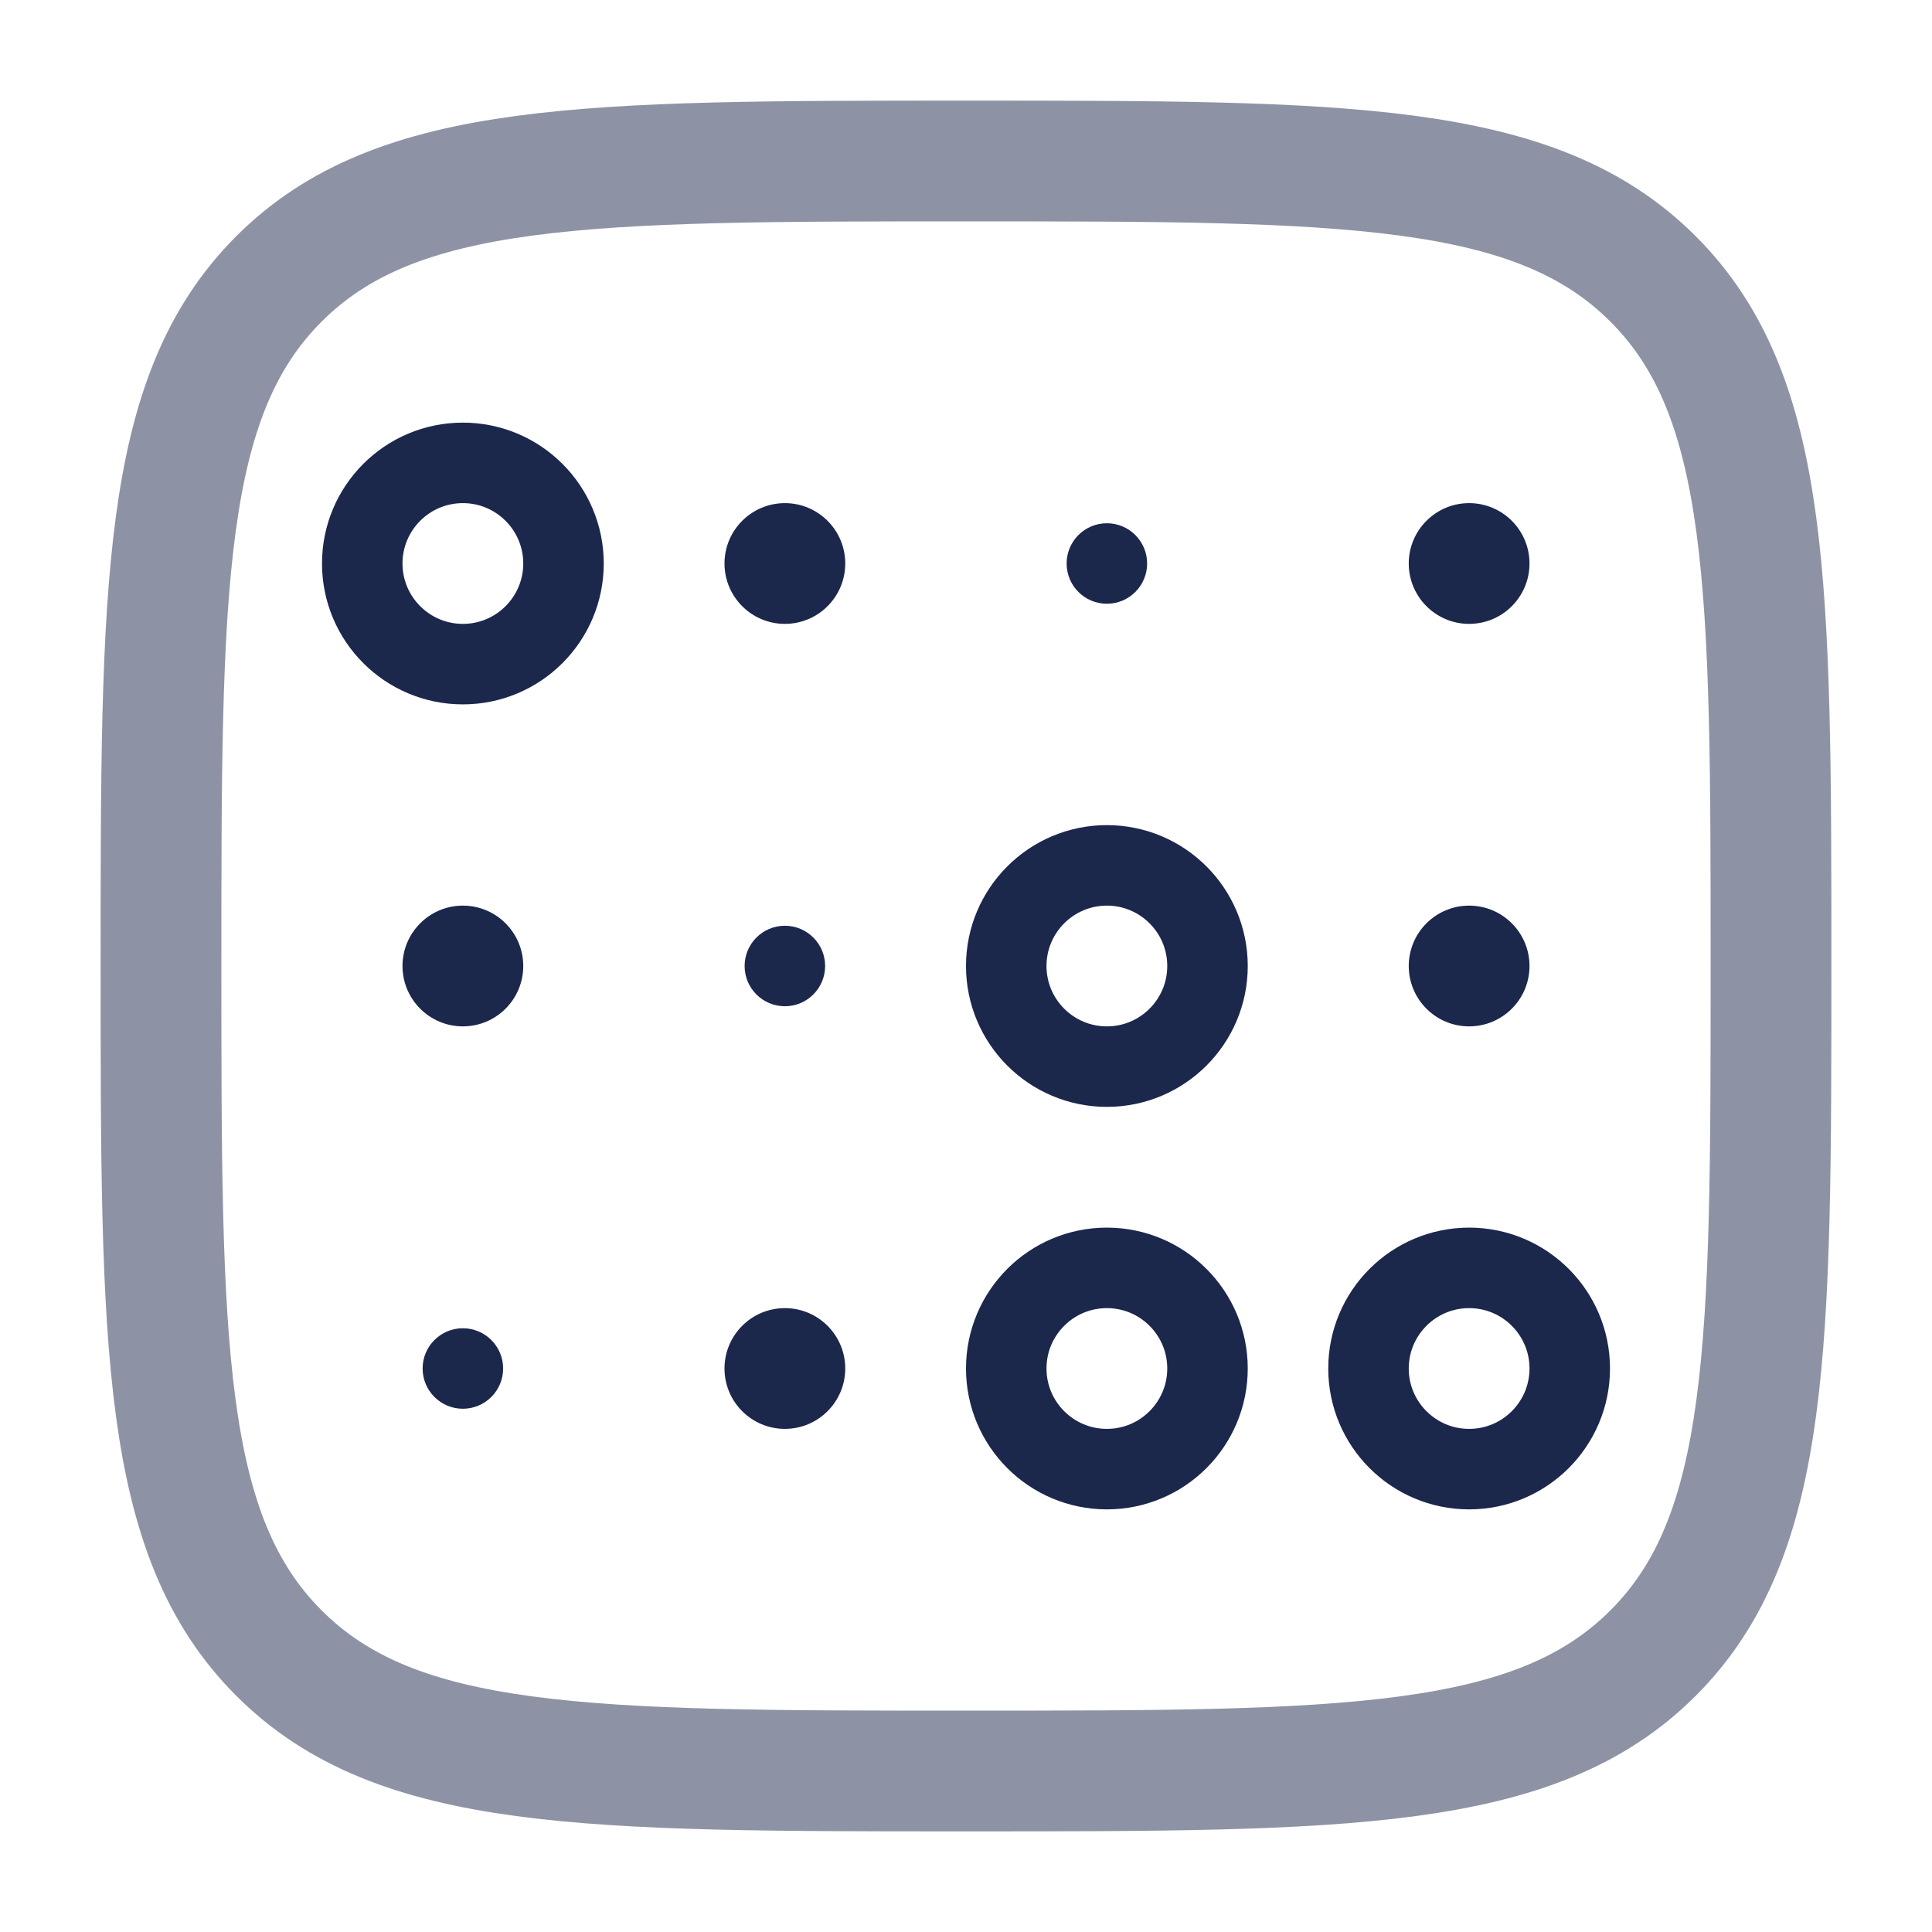
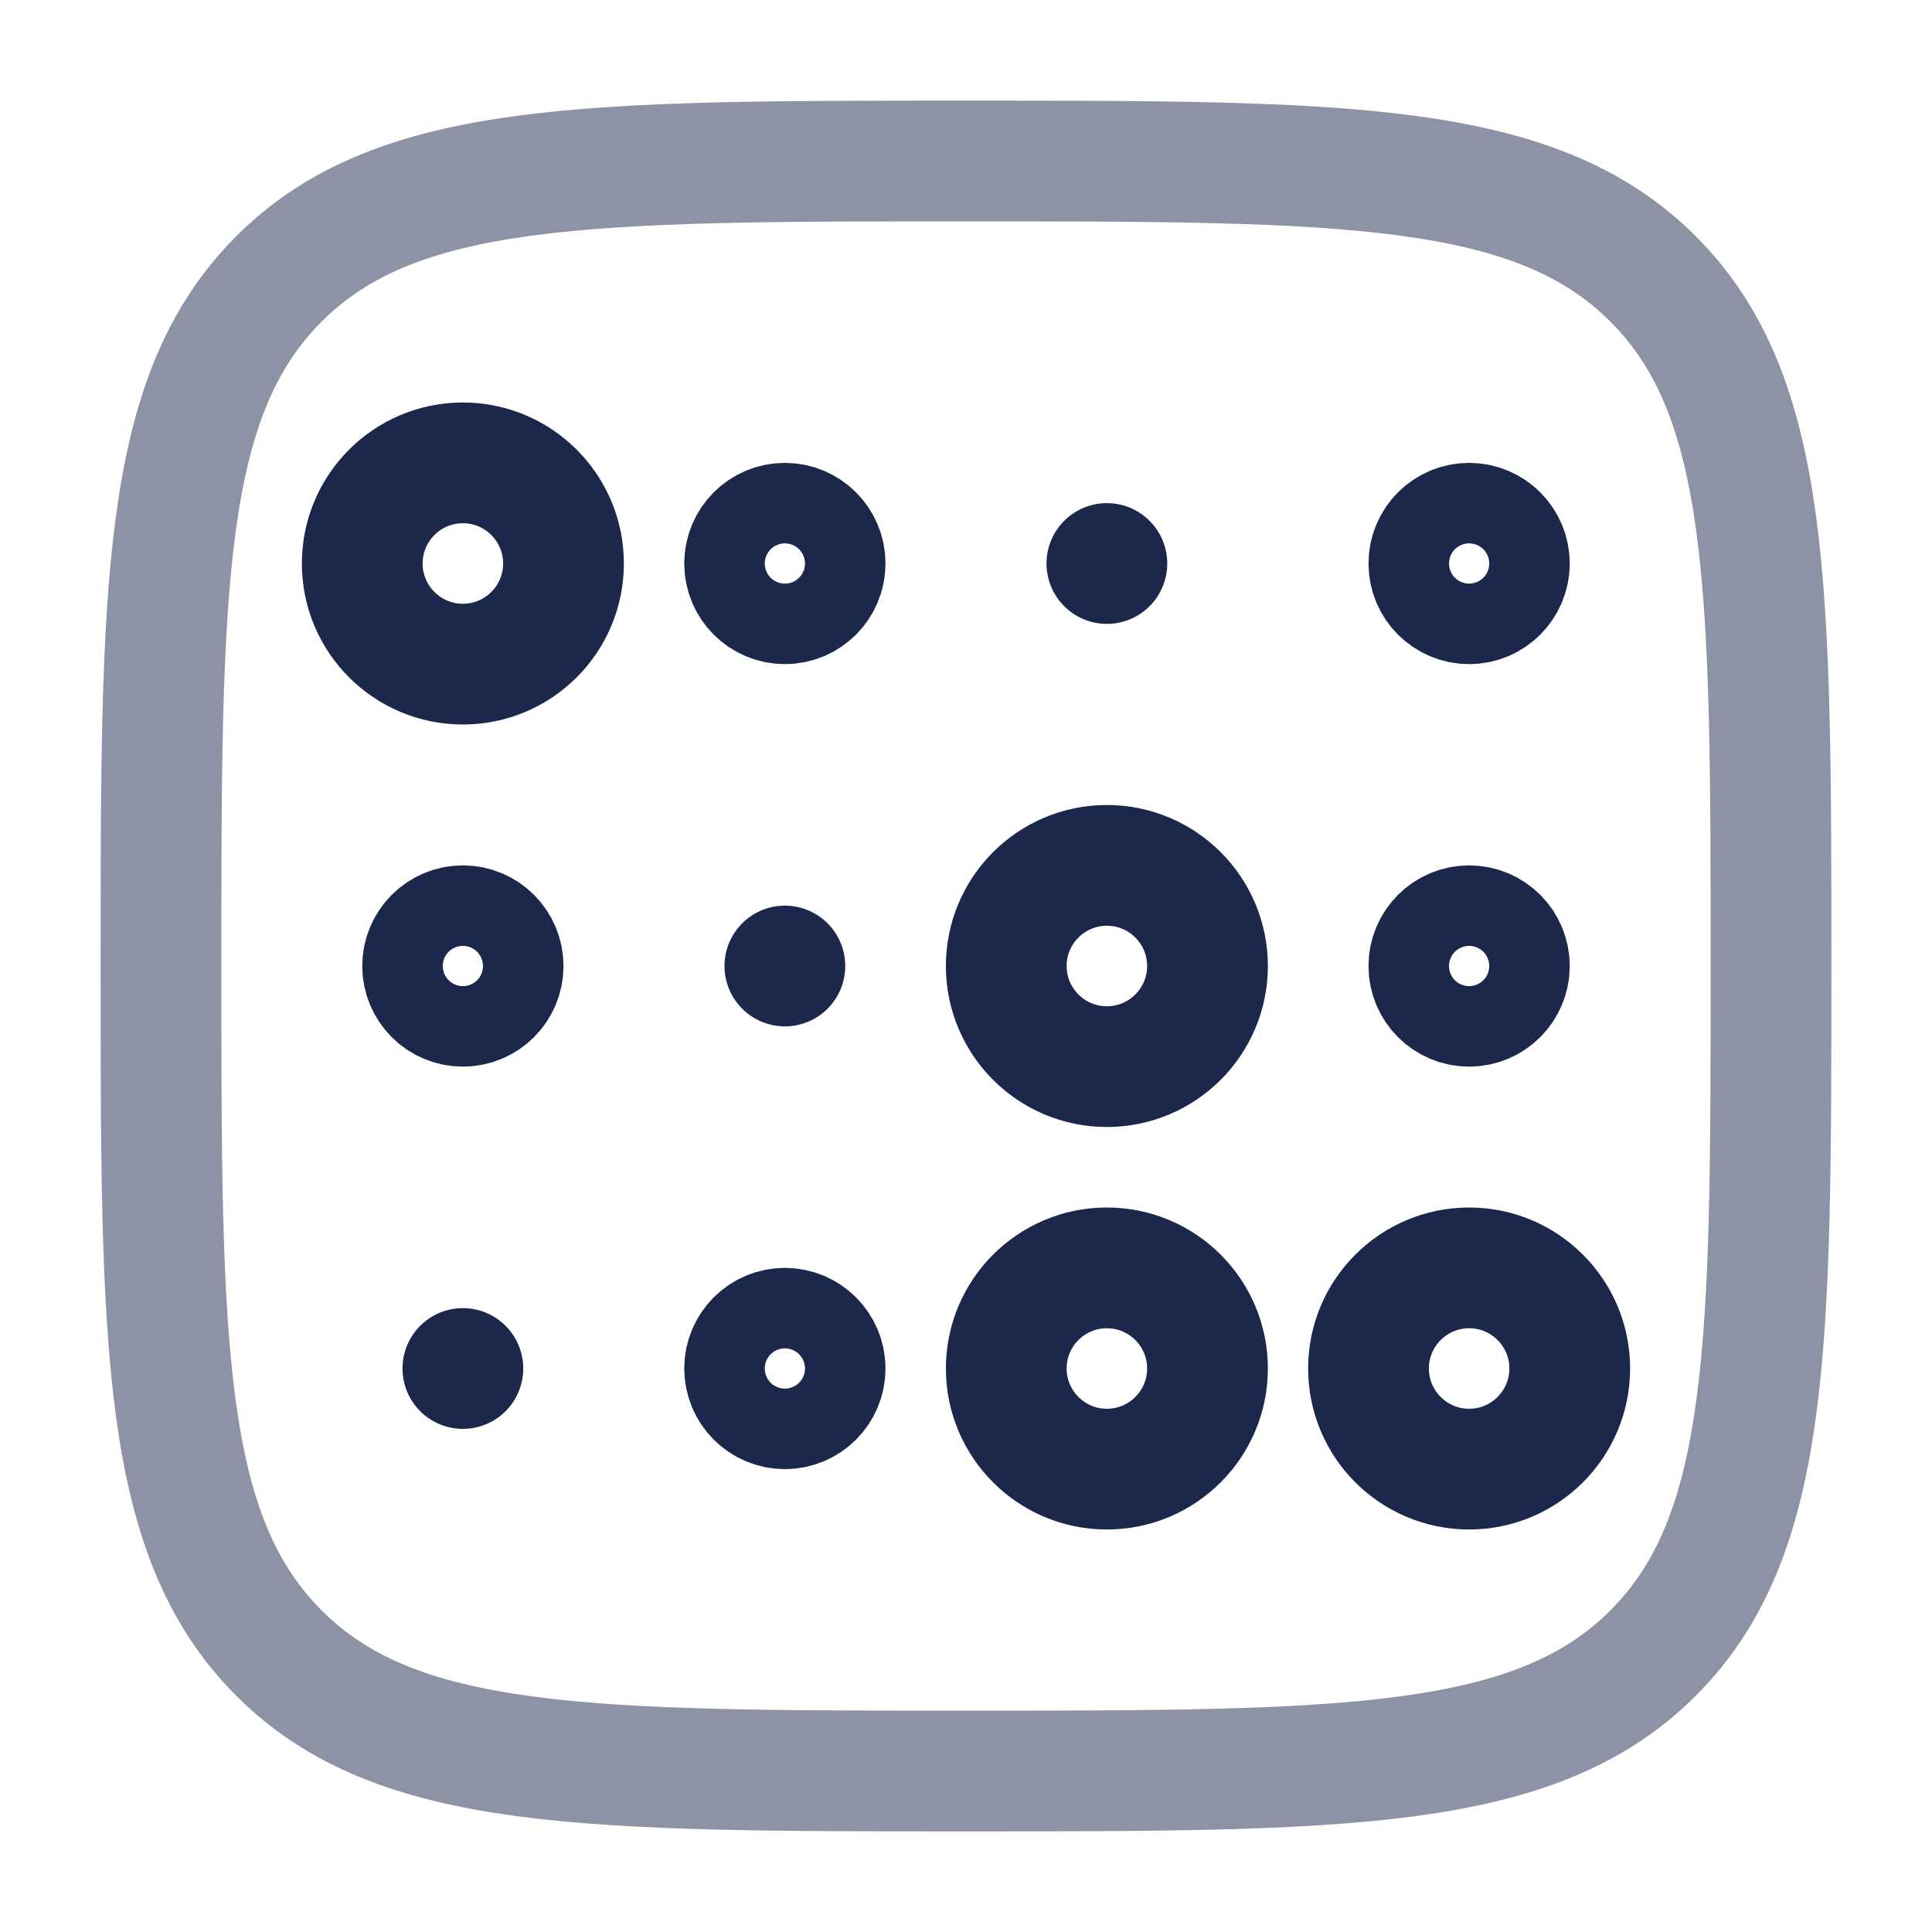
<svg xmlns="http://www.w3.org/2000/svg" width="24" height="24" viewBox="0 0 24 24" fill="none">
  <path opacity="0.5" d="M12 22C7.286 22 4.929 22 3.465 20.535C2 19.071 2 16.714 2 12C2 7.286 2 4.929 3.465 3.465C4.929 2 7.286 2 12 2C16.714 2 19.071 2 20.535 3.465C22 4.929 22 7.286 22 12C22 16.714 22 19.071 20.535 20.535C19.071 22 16.714 22 12 22Z" stroke-width="1.5" stroke="#1C274C" />
-   <path d="M5.75 5.75C6.44 5.75 7 6.31 7 7C7 7.69 6.44 8.25 5.75 8.25C5.06 8.25 4.5 7.69 4.5 7C4.5 6.31 5.06 5.75 5.75 5.75Z" stroke="#1C274C" />
-   <path d="M13.75 10.75C14.44 10.75 15 11.31 15 12C15 12.69 14.44 13.25 13.75 13.25C13.06 13.25 12.5 12.69 12.5 12C12.5 11.31 13.06 10.75 13.75 10.75Z" stroke="#1C274C" />
-   <path d="M13.75 15.75C14.44 15.75 15 16.31 15 17C15 17.69 14.44 18.25 13.75 18.25C13.06 18.25 12.5 17.69 12.5 17C12.5 16.31 13.06 15.75 13.75 15.75Z" stroke="#1C274C" />
-   <path d="M18.25 15.75C18.94 15.75 19.5 16.31 19.5 17C19.5 17.69 18.94 18.25 18.25 18.25C17.56 18.25 17 17.69 17 17C17 16.31 17.56 15.75 18.25 15.75Z" stroke="#1C274C" />
-   <path d="M9.75 6.25C10.164 6.25 10.5 6.586 10.5 7C10.5 7.414 10.164 7.75 9.75 7.75C9.336 7.75 9 7.414 9 7C9 6.586 9.336 6.25 9.75 6.25Z" fill="#1C274C" />
-   <path d="M9.75 16.25C10.164 16.25 10.5 16.586 10.5 17C10.5 17.414 10.164 17.75 9.75 17.75C9.336 17.75 9 17.414 9 17C9 16.586 9.336 16.25 9.75 16.25Z" fill="#1C274C" />
-   <path d="M18.25 11.25C18.664 11.25 19 11.586 19 12C19 12.414 18.664 12.75 18.25 12.75C17.836 12.75 17.5 12.414 17.5 12C17.5 11.586 17.836 11.25 18.25 11.25Z" fill="#1C274C" />
-   <path d="M18.25 6.25C18.664 6.25 19 6.586 19 7C19 7.414 18.664 7.75 18.25 7.75C17.836 7.75 17.5 7.414 17.5 7C17.5 6.586 17.836 6.25 18.25 6.25Z" fill="#1C274C" />
-   <path d="M5.75 11.25C6.164 11.25 6.5 11.586 6.5 12C6.5 12.414 6.164 12.75 5.75 12.75C5.336 12.75 5 12.414 5 12C5 11.586 5.336 11.25 5.75 11.25Z" fill="#1C274C" />
-   <path d="M13.75 6.5C14.026 6.5 14.25 6.724 14.25 7C14.25 7.276 14.026 7.5 13.75 7.5C13.474 7.5 13.25 7.276 13.25 7C13.25 6.724 13.474 6.5 13.75 6.5Z" fill="#1C274C" />
-   <path d="M9.75 11.5C10.026 11.5 10.25 11.724 10.25 12C10.25 12.276 10.026 12.5 9.75 12.5C9.474 12.5 9.25 12.276 9.25 12C9.25 11.724 9.474 11.5 9.75 11.5Z" fill="#1C274C" />
-   <path d="M5.75 16.5C6.026 16.5 6.25 16.724 6.25 17C6.25 17.276 6.026 17.5 5.75 17.5C5.474 17.5 5.25 17.276 5.25 17C5.25 16.724 5.474 16.5 5.75 16.5Z" fill="#1C274C" />
+   <path d="M13.75 7H13.75" stroke-width="1.5" stroke-linecap="round" stroke-linejoin="round" stroke="#1C274C" />
+   <path d="M9.75 12H9.75" stroke-width="1.5" stroke-linecap="round" stroke-linejoin="round" stroke="#1C274C" />
+   <path d="M5.75 17H5.75" stroke-width="1.5" stroke-linecap="round" stroke-linejoin="round" stroke="#1C274C" />
+   <path d="M5.75 11.5C6.026 11.5 6.25 11.724 6.25 12C6.25 12.276 6.026 12.5 5.75 12.5C5.474 12.5 5.25 12.276 5.25 12C5.25 11.724 5.474 11.5 5.75 11.5Z" stroke-width="1.5" stroke-linecap="round" stroke="#1C274C" />
+   <path d="M9.75 6.5C10.026 6.5 10.25 6.724 10.25 7C10.25 7.276 10.026 7.5 9.75 7.5C9.474 7.5 9.25 7.276 9.25 7C9.25 6.724 9.474 6.5 9.75 6.5Z" stroke-width="1.5" stroke-linecap="round" stroke="#1C274C" />
+   <path d="M9.75 16.5C10.026 16.5 10.25 16.724 10.25 17C10.25 17.276 10.026 17.5 9.75 17.5C9.474 17.5 9.25 17.276 9.25 17C9.25 16.724 9.474 16.5 9.75 16.5Z" stroke-width="1.5" stroke-linecap="round" stroke="#1C274C" />
+   <path d="M18.25 11.5C18.526 11.5 18.75 11.724 18.75 12C18.75 12.276 18.526 12.5 18.25 12.5C17.974 12.5 17.75 12.276 17.75 12C17.75 11.724 17.974 11.5 18.25 11.5Z" stroke-width="1.5" stroke-linecap="round" stroke="#1C274C" />
+   <path d="M18.25 6.5C18.526 6.5 18.75 6.724 18.75 7C18.75 7.276 18.526 7.5 18.25 7.5C17.974 7.5 17.75 7.276 17.75 7C17.75 6.724 17.974 6.5 18.25 6.5Z" stroke-width="1.5" stroke-linecap="round" stroke="#1C274C" />
+   <path d="M5.75 5.75C6.44 5.75 7 6.31 7 7C7 7.69 6.44 8.25 5.75 8.25C5.06 8.25 4.5 7.69 4.5 7C4.5 6.31 5.06 5.75 5.75 5.75Z" stroke-width="1.5" stroke-linecap="round" stroke="#1C274C" />
+   <path d="M13.75 10.75C14.44 10.75 15 11.31 15 12C15 12.69 14.44 13.25 13.75 13.25C13.06 13.25 12.5 12.69 12.5 12C12.5 11.31 13.06 10.75 13.75 10.75Z" stroke-width="1.5" stroke-linecap="round" stroke="#1C274C" />
+   <path d="M13.75 15.75C14.44 15.75 15 16.31 15 17C15 17.69 14.44 18.25 13.75 18.25C13.06 18.25 12.5 17.69 12.5 17C12.5 16.31 13.06 15.75 13.75 15.75Z" stroke-width="1.5" stroke-linecap="round" stroke="#1C274C" />
+   <path d="M18.25 15.75C18.94 15.75 19.5 16.31 19.5 17C19.5 17.69 18.94 18.25 18.25 18.25C17.56 18.25 17 17.69 17 17C17 16.31 17.56 15.75 18.25 15.75Z" stroke-width="1.5" stroke-linecap="round" stroke="#1C274C" />
</svg>
